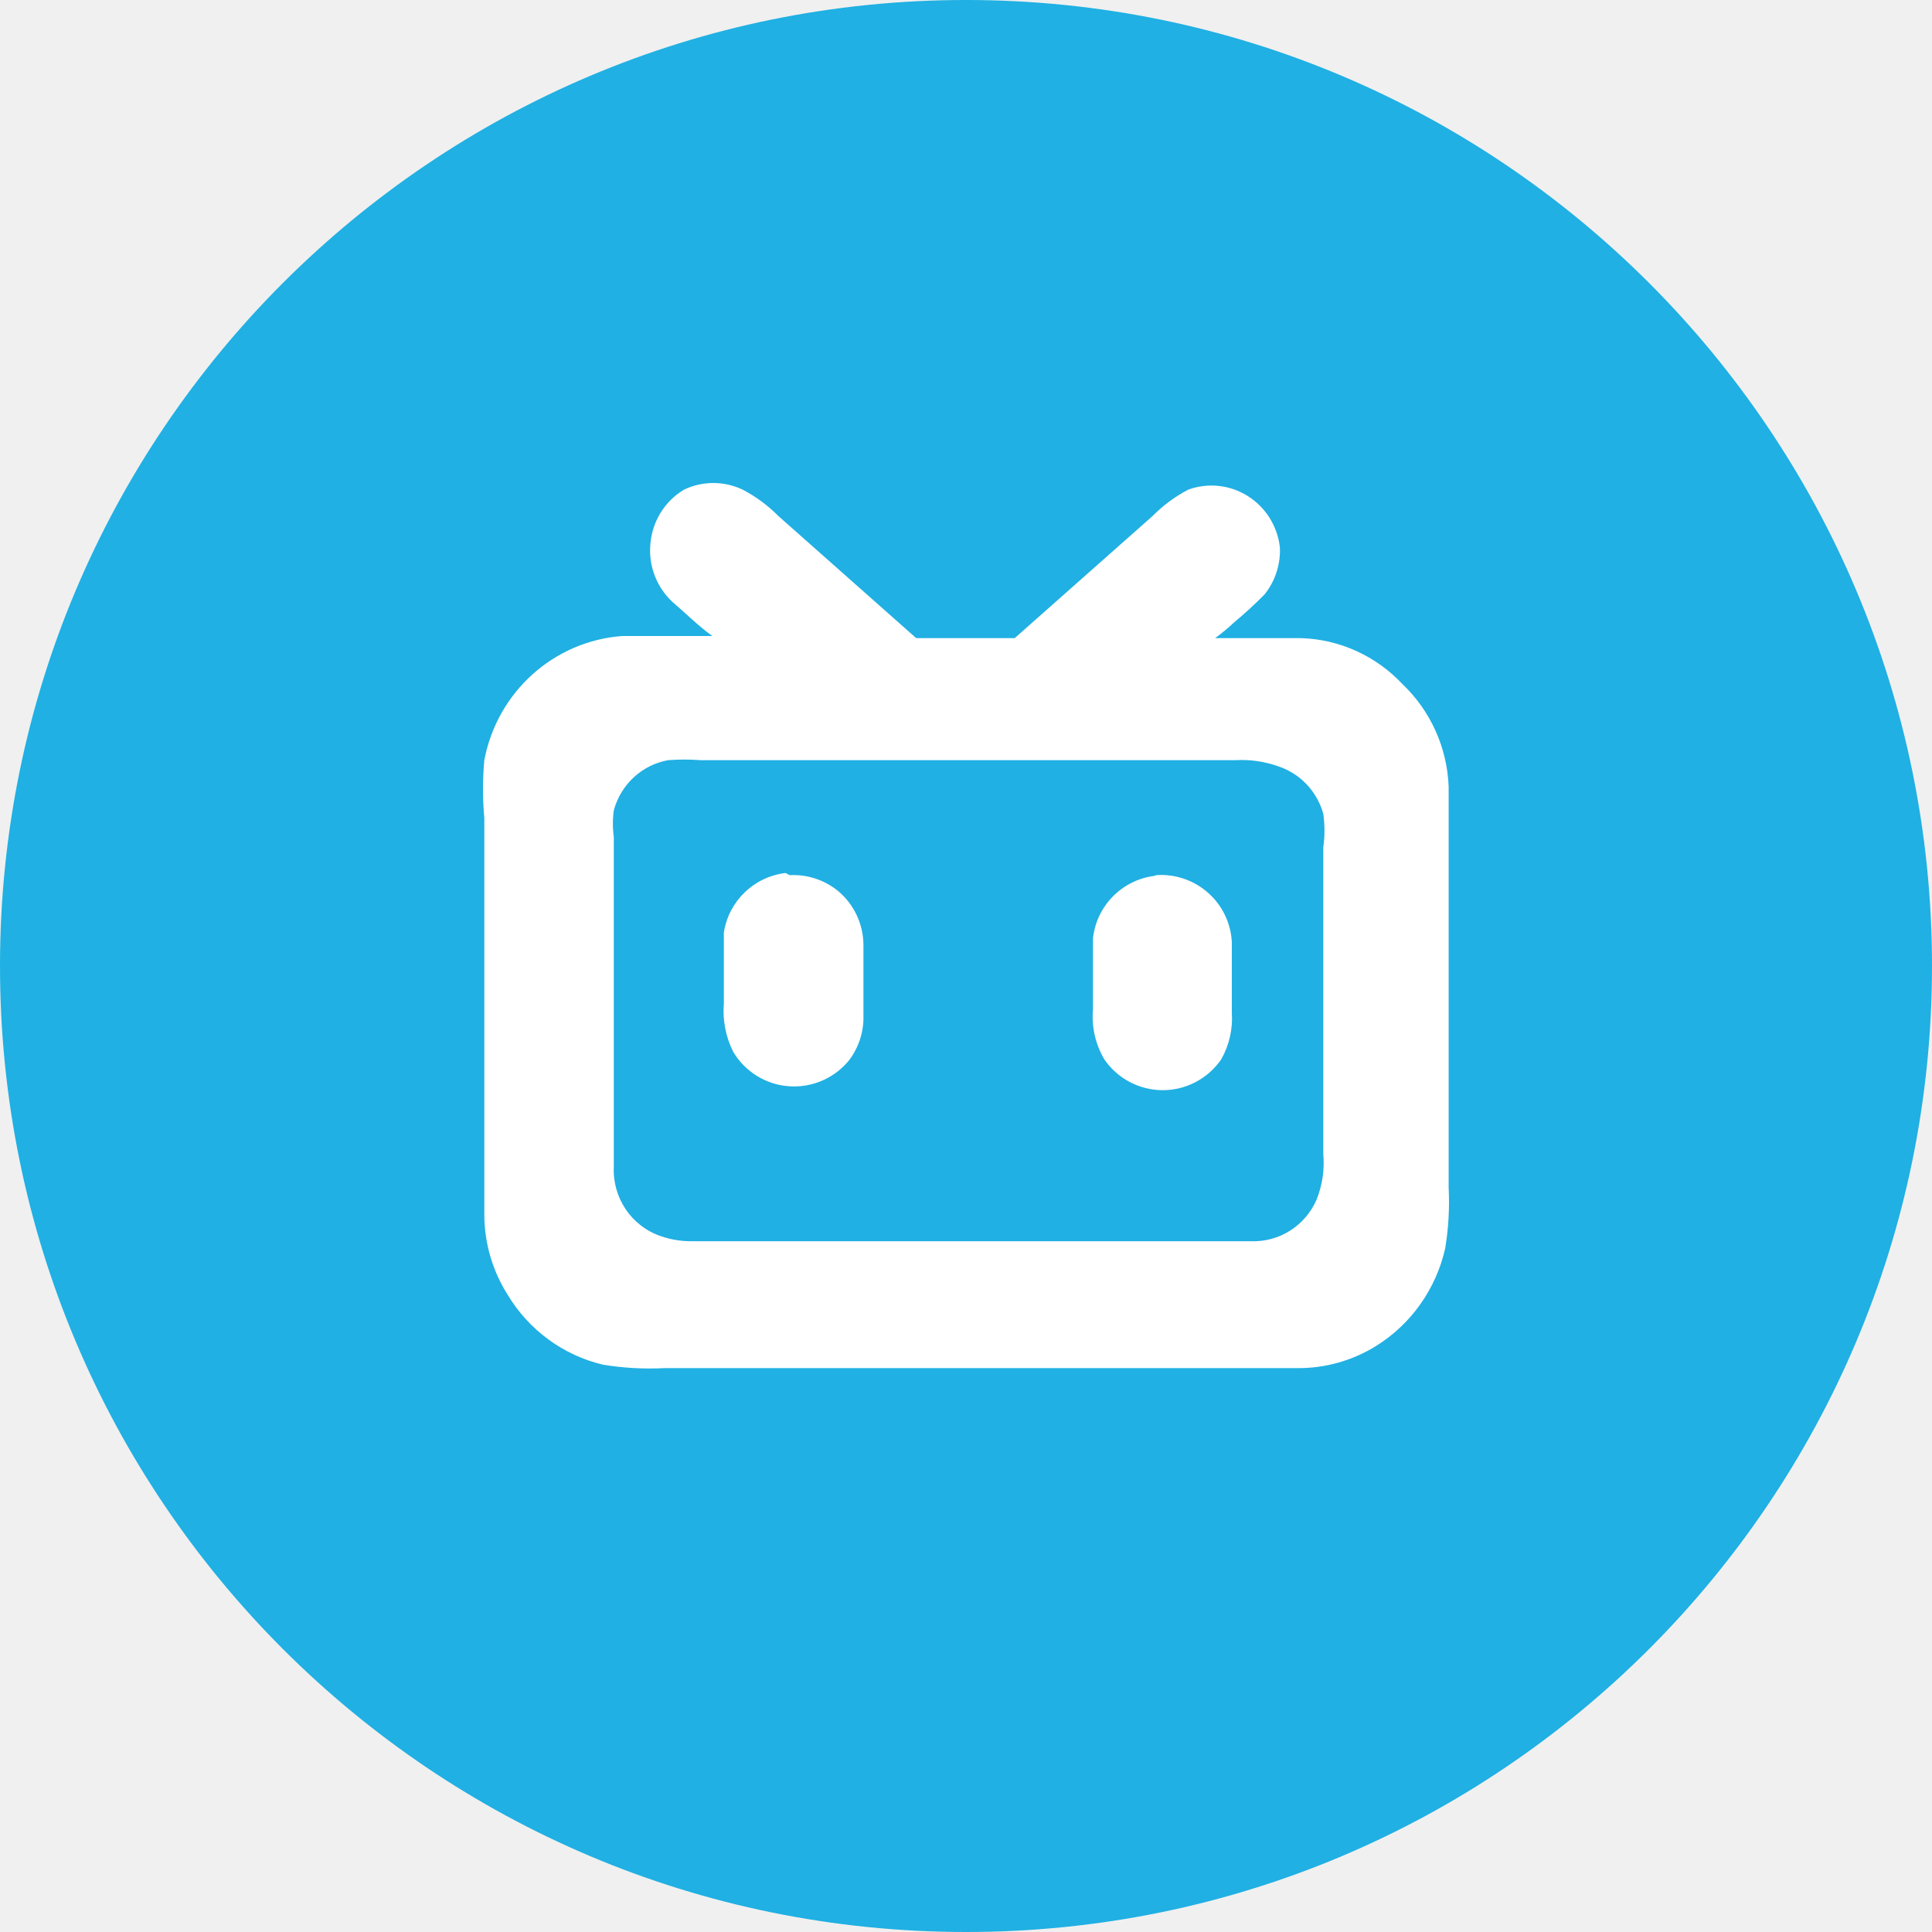
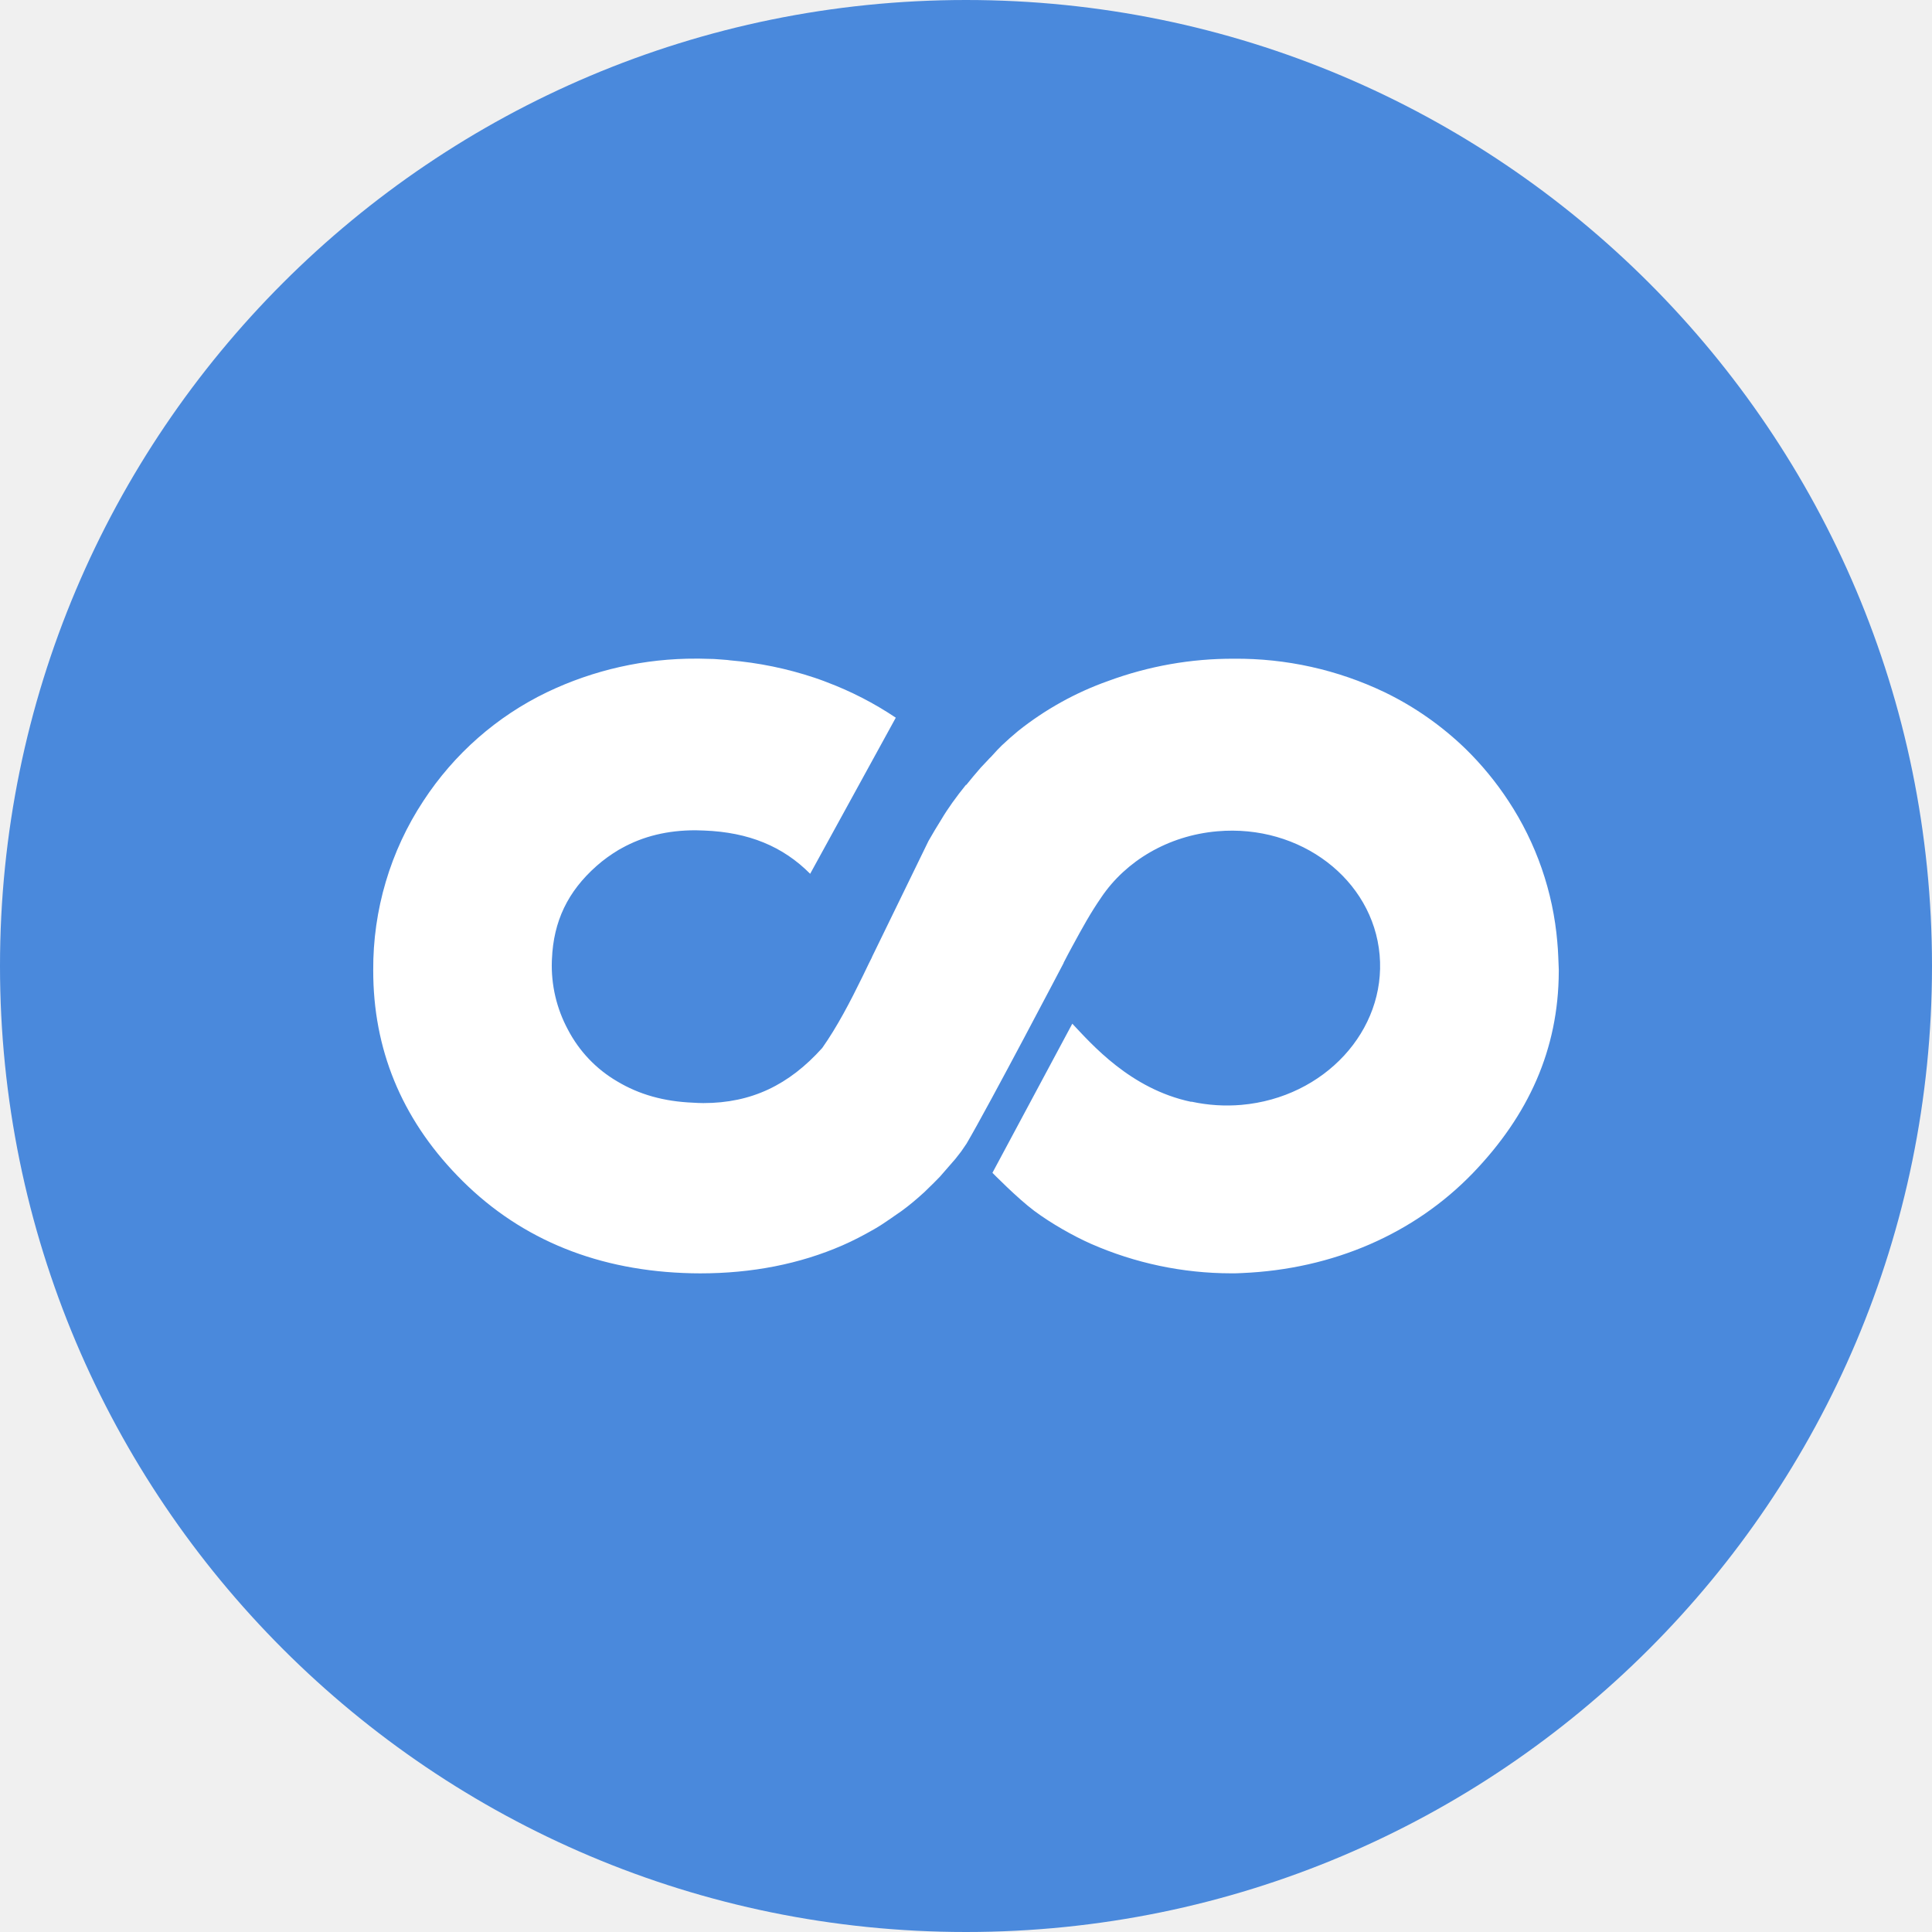
<svg xmlns="http://www.w3.org/2000/svg" xmlns:xlink="http://www.w3.org/1999/xlink" width="44px" height="44px" viewBox="0 0 44 44" version="1.1">
  <defs>
    <circle id="path-1" cx="22" cy="22" r="22" />
  </defs>
-   <g id="组件" stroke="none" stroke-width="1" fill="none" fill-rule="evenodd">
-     <g id="sideBarItem/__logoWithColorBg/--bilibili" transform="translate(0, 0)">
-       <mask id="mask-2" fill="white">
-         <use xlink:href="#path-1" />
-       </mask>
-       <use id="colorBg" fill="#20B0E3" xlink:href="#path-1" />
-       <g id="logo" mask="url(#mask-2)" fill="#FFFFFF" fill-rule="nonzero">
-         <g transform="translate(11, 11)" id="形状">
-           <path d="M4.579,0.151 C5.002,-0.05 5.49,-0.05 5.913,0.151 C6.214,0.308 6.489,0.511 6.729,0.754 L9.866,3.533 L12.109,3.533 L15.247,0.754 C15.486,0.512 15.761,0.308 16.062,0.151 C16.514,-0.013 17.014,0.042 17.42,0.299 C17.827,0.556 18.095,0.986 18.149,1.468 C18.165,1.854 18.042,2.232 17.804,2.532 C17.585,2.756 17.354,2.968 17.113,3.168 C16.975,3.298 16.828,3.42 16.674,3.533 L18.635,3.533 C19.51,3.561 20.338,3.938 20.941,4.581 C21.58,5.189 21.958,6.027 21.992,6.915 L21.992,16.045 C22.015,16.507 21.989,16.97 21.914,17.427 C21.707,18.351 21.142,19.152 20.345,19.65 C19.803,19.988 19.177,20.164 18.541,20.158 L4.14,20.158 C3.668,20.182 3.195,20.156 2.728,20.079 C1.826,19.863 1.046,19.292 0.564,18.491 C0.217,17.946 0.032,17.312 0.03,16.665 L0.03,7.629 C-0.01,7.191 -0.01,6.75 0.03,6.312 C0.324,4.76 1.611,3.601 3.168,3.485 L5.223,3.485 C4.893,3.247 4.611,2.961 4.313,2.707 C3.956,2.375 3.77,1.894 3.811,1.405 C3.848,0.884 4.135,0.415 4.579,0.151 L4.579,0.151 Z M4.219,6.312 C3.622,6.418 3.14,6.863 2.979,7.455 C2.951,7.655 2.951,7.858 2.979,8.058 L2.979,15.569 C2.945,16.285 3.388,16.935 4.062,17.157 C4.279,17.231 4.507,17.269 4.736,17.268 L17.49,17.268 C18.129,17.292 18.718,16.922 18.98,16.331 C19.115,16 19.169,15.64 19.137,15.283 L19.137,8.296 C19.173,8.044 19.173,7.787 19.137,7.534 C18.996,7.025 18.614,6.62 18.117,6.454 C17.805,6.343 17.475,6.294 17.145,6.312 L4.956,6.312 C4.71,6.294 4.464,6.294 4.219,6.312 Z" />
-           <path d="M6.986,8.931 C7.39,8.91 7.787,9.043 8.099,9.302 C8.449,9.601 8.654,10.036 8.664,10.496 L8.664,12.109 C8.678,12.481 8.564,12.845 8.341,13.142 C8.009,13.554 7.495,13.777 6.967,13.739 C6.439,13.7 5.963,13.405 5.695,12.948 C5.527,12.608 5.454,12.229 5.485,11.851 L5.485,10.238 C5.596,9.522 6.17,8.968 6.889,8.882 L6.986,8.931 Z M15.328,8.931 C15.758,8.9 16.184,9.043 16.508,9.328 C16.833,9.613 17.029,10.016 17.054,10.447 L17.054,12.061 C17.08,12.432 16.996,12.803 16.812,13.126 C16.511,13.565 16.013,13.828 15.481,13.828 C14.949,13.828 14.451,13.565 14.15,13.126 C13.946,12.78 13.856,12.38 13.892,11.98 L13.892,10.367 C13.975,9.626 14.556,9.039 15.295,8.947 L15.328,8.931 Z" />
-         </g>
+   <g id="sideBarItem/__logoWithColorBg/--coursera" stroke="none" stroke-width="1" fill="none" fill-rule="evenodd">
+     <mask id="mask-2" fill="white">
+       <use xlink:href="#path-1" />
+     </mask>
+     <use id="colorBg" fill="#4A89DC" xlink:href="#path-1" />
+     <g id="iconfinder_coursera_4691252" mask="url(#mask-2)" fill="#FFFFFF" fill-rule="nonzero">
+       <g transform="translate(8, 15)" id="路径">
+         <path d="M27.488,6.779 C27.484,6.673 27.477,6.566 27.467,6.46 L27.467,6.458 L27.467,6.456 C27.37,5.306 26.986,4.201 26.354,3.242 C26.072,2.812 25.745,2.414 25.379,2.056 C24.835,1.529 24.212,1.093 23.534,0.765 C22.461,0.252 21.288,-0.008 20.102,0.002 C19.125,-0.002 18.156,0.17 17.238,0.509 C16.498,0.771 15.805,1.156 15.188,1.647 C15.06,1.753 14.935,1.863 14.814,1.978 L14.718,2.075 L14.587,2.218 L14.588,2.218 L14.525,2.281 L14.496,2.313 L14.337,2.481 C14.22,2.614 14.11,2.748 14.004,2.879 L14.004,2.877 L14,2.873 C13.784,3.139 13.583,3.417 13.437,3.665 C13.337,3.825 13.239,3.988 13.146,4.152 L11.856,6.801 L11.858,6.802 L11.79,6.937 L11.649,7.229 C11.366,7.81 11.063,8.39 10.725,8.868 C9.969,9.709 9.115,10.122 8.019,10.122 C7.942,10.122 7.862,10.118 7.784,10.113 C7.122,10.086 6.555,9.928 6.052,9.625 C5.578,9.348 5.19,8.94 4.934,8.449 C4.676,7.97 4.549,7.43 4.568,6.885 L4.57,6.846 C4.605,5.979 4.931,5.302 5.587,4.721 C5.746,4.58 5.914,4.461 6.088,4.356 C6.112,4.341 6.138,4.328 6.162,4.315 C6.65,4.044 7.204,3.909 7.84,3.909 L8.038,3.915 C9.049,3.954 9.829,4.274 10.451,4.9 L12.401,1.345 C11.909,1.015 11.381,0.743 10.827,0.535 C10.806,0.527 10.782,0.516 10.76,0.509 C10.69,0.484 10.622,0.458 10.551,0.435 C9.925,0.226 9.277,0.093 8.62,0.038 C8.603,0.036 8.586,0.033 8.569,0.031 C8.466,0.025 8.362,0.013 8.259,0.008 C8.148,0.004 8.037,0.001 7.925,0 L7.863,0 C6.686,-0.006 5.522,0.255 4.457,0.765 C3.315,1.315 2.342,2.17 1.643,3.239 C0.89,4.381 0.491,5.726 0.5,7.1 C0.498,8.886 1.139,10.455 2.414,11.774 C3.745,13.157 5.474,13.903 7.551,13.991 C7.683,13.997 7.815,14 7.948,14 C9.123,14 10.21,13.788 11.185,13.363 C11.429,13.257 11.665,13.133 11.907,12.995 C12.039,12.919 12.164,12.836 12.287,12.75 L12.377,12.687 L12.532,12.58 C12.716,12.446 12.888,12.3 13.057,12.145 L13.115,12.088 C13.214,11.993 13.313,11.896 13.407,11.797 L13.757,11.395 L13.889,11.226 L13.952,11.134 L14.014,11.043 C14.534,10.157 16.224,6.931 16.224,6.931 L16.224,6.924 L16.326,6.728 L16.409,6.574 C16.659,6.113 16.839,5.787 17.077,5.443 L17.084,5.432 C17.638,4.613 18.596,4.03 19.723,3.932 C21.613,3.766 23.268,5.027 23.42,6.747 C23.572,8.468 22.164,9.997 20.273,10.163 C19.892,10.196 19.509,10.171 19.136,10.09 L19.125,10.093 C17.74,9.8 16.857,8.774 16.421,8.314 L14.602,11.71 C14.602,11.71 15.168,12.288 15.555,12.577 C15.944,12.866 16.445,13.149 16.844,13.326 C17.852,13.769 18.938,13.998 20.037,13.999 C20.173,13.999 20.146,13.999 20.286,13.993 C22.361,13.905 24.211,13.098 25.545,11.715 C26.808,10.402 27.494,8.902 27.5,7.126 L27.5,7.073 L27.488,6.779 L27.488,6.779 Z" />
      </g>
    </g>
  </g>
</svg>
